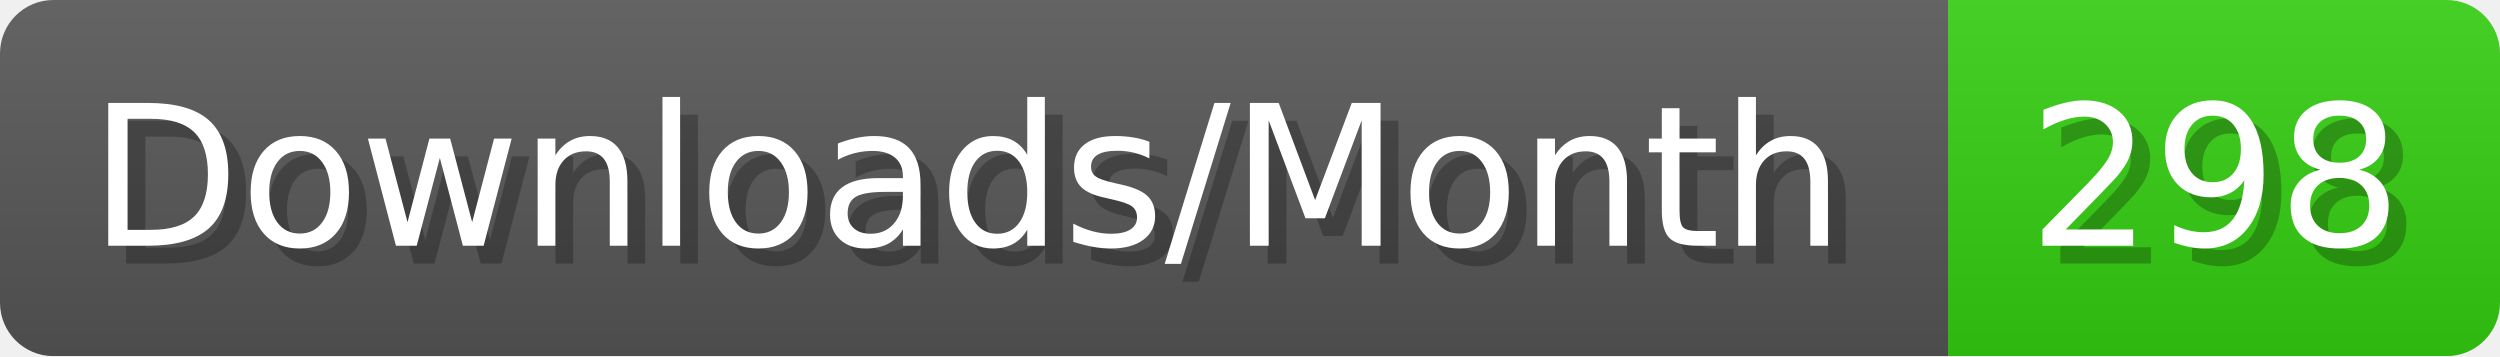
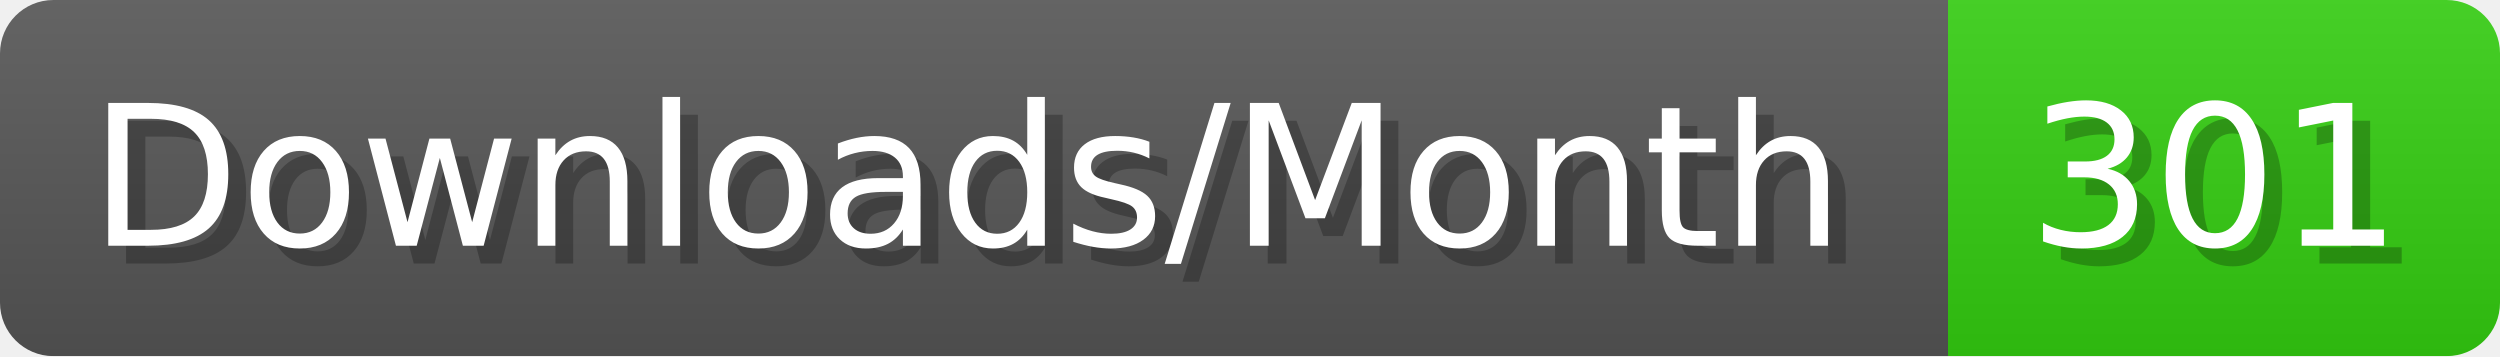
- <svg xmlns="http://www.w3.org/2000/svg" width="140.4" height="20" viewBox="0 0 1404 200" role="img" aria-label="Downloads/Month: 298">
+ <svg xmlns="http://www.w3.org/2000/svg" width="140.4" height="20" viewBox="0 0 1404 200" role="img" aria-label="Downloads/Month: 301">
  <linearGradient id="YlXUI" x2="0" y2="100%">
    <stop offset="0" stop-opacity=".1" stop-color="#EEE" />
    <stop offset="1" stop-opacity=".1" />
  </linearGradient>
  <mask id="JHhop">
    <rect width="1404" height="200" rx="30" fill="#FFF" />
  </mask>
  <g mask="url(#JHhop)">
    <rect width="1094" height="200" fill="#555" />
    <rect width="310" height="200" fill="#3C1" x="1094" />
    <rect width="1404" height="200" fill="url(#YlXUI)" />
  </g>
  <g aria-hidden="true" fill="#fff" text-anchor="start" font-family="Verdana,DejaVu Sans,sans-serif" font-size="110">
    <text x="60" y="148" textLength="994" fill="#000" opacity="0.25">Downloads/Month</text>
    <text x="50" y="138" textLength="994">Downloads/Month</text>
-     <text x="1149" y="148" textLength="210" fill="#000" opacity="0.25">298</text>
-     <text x="1139" y="138" textLength="210">298</text>
+     <text x="1149" y="148" textLength="210" fill="#000" opacity="0.25">301</text>
+     <text x="1139" y="138" textLength="210">301</text>
  </g>
</svg>
